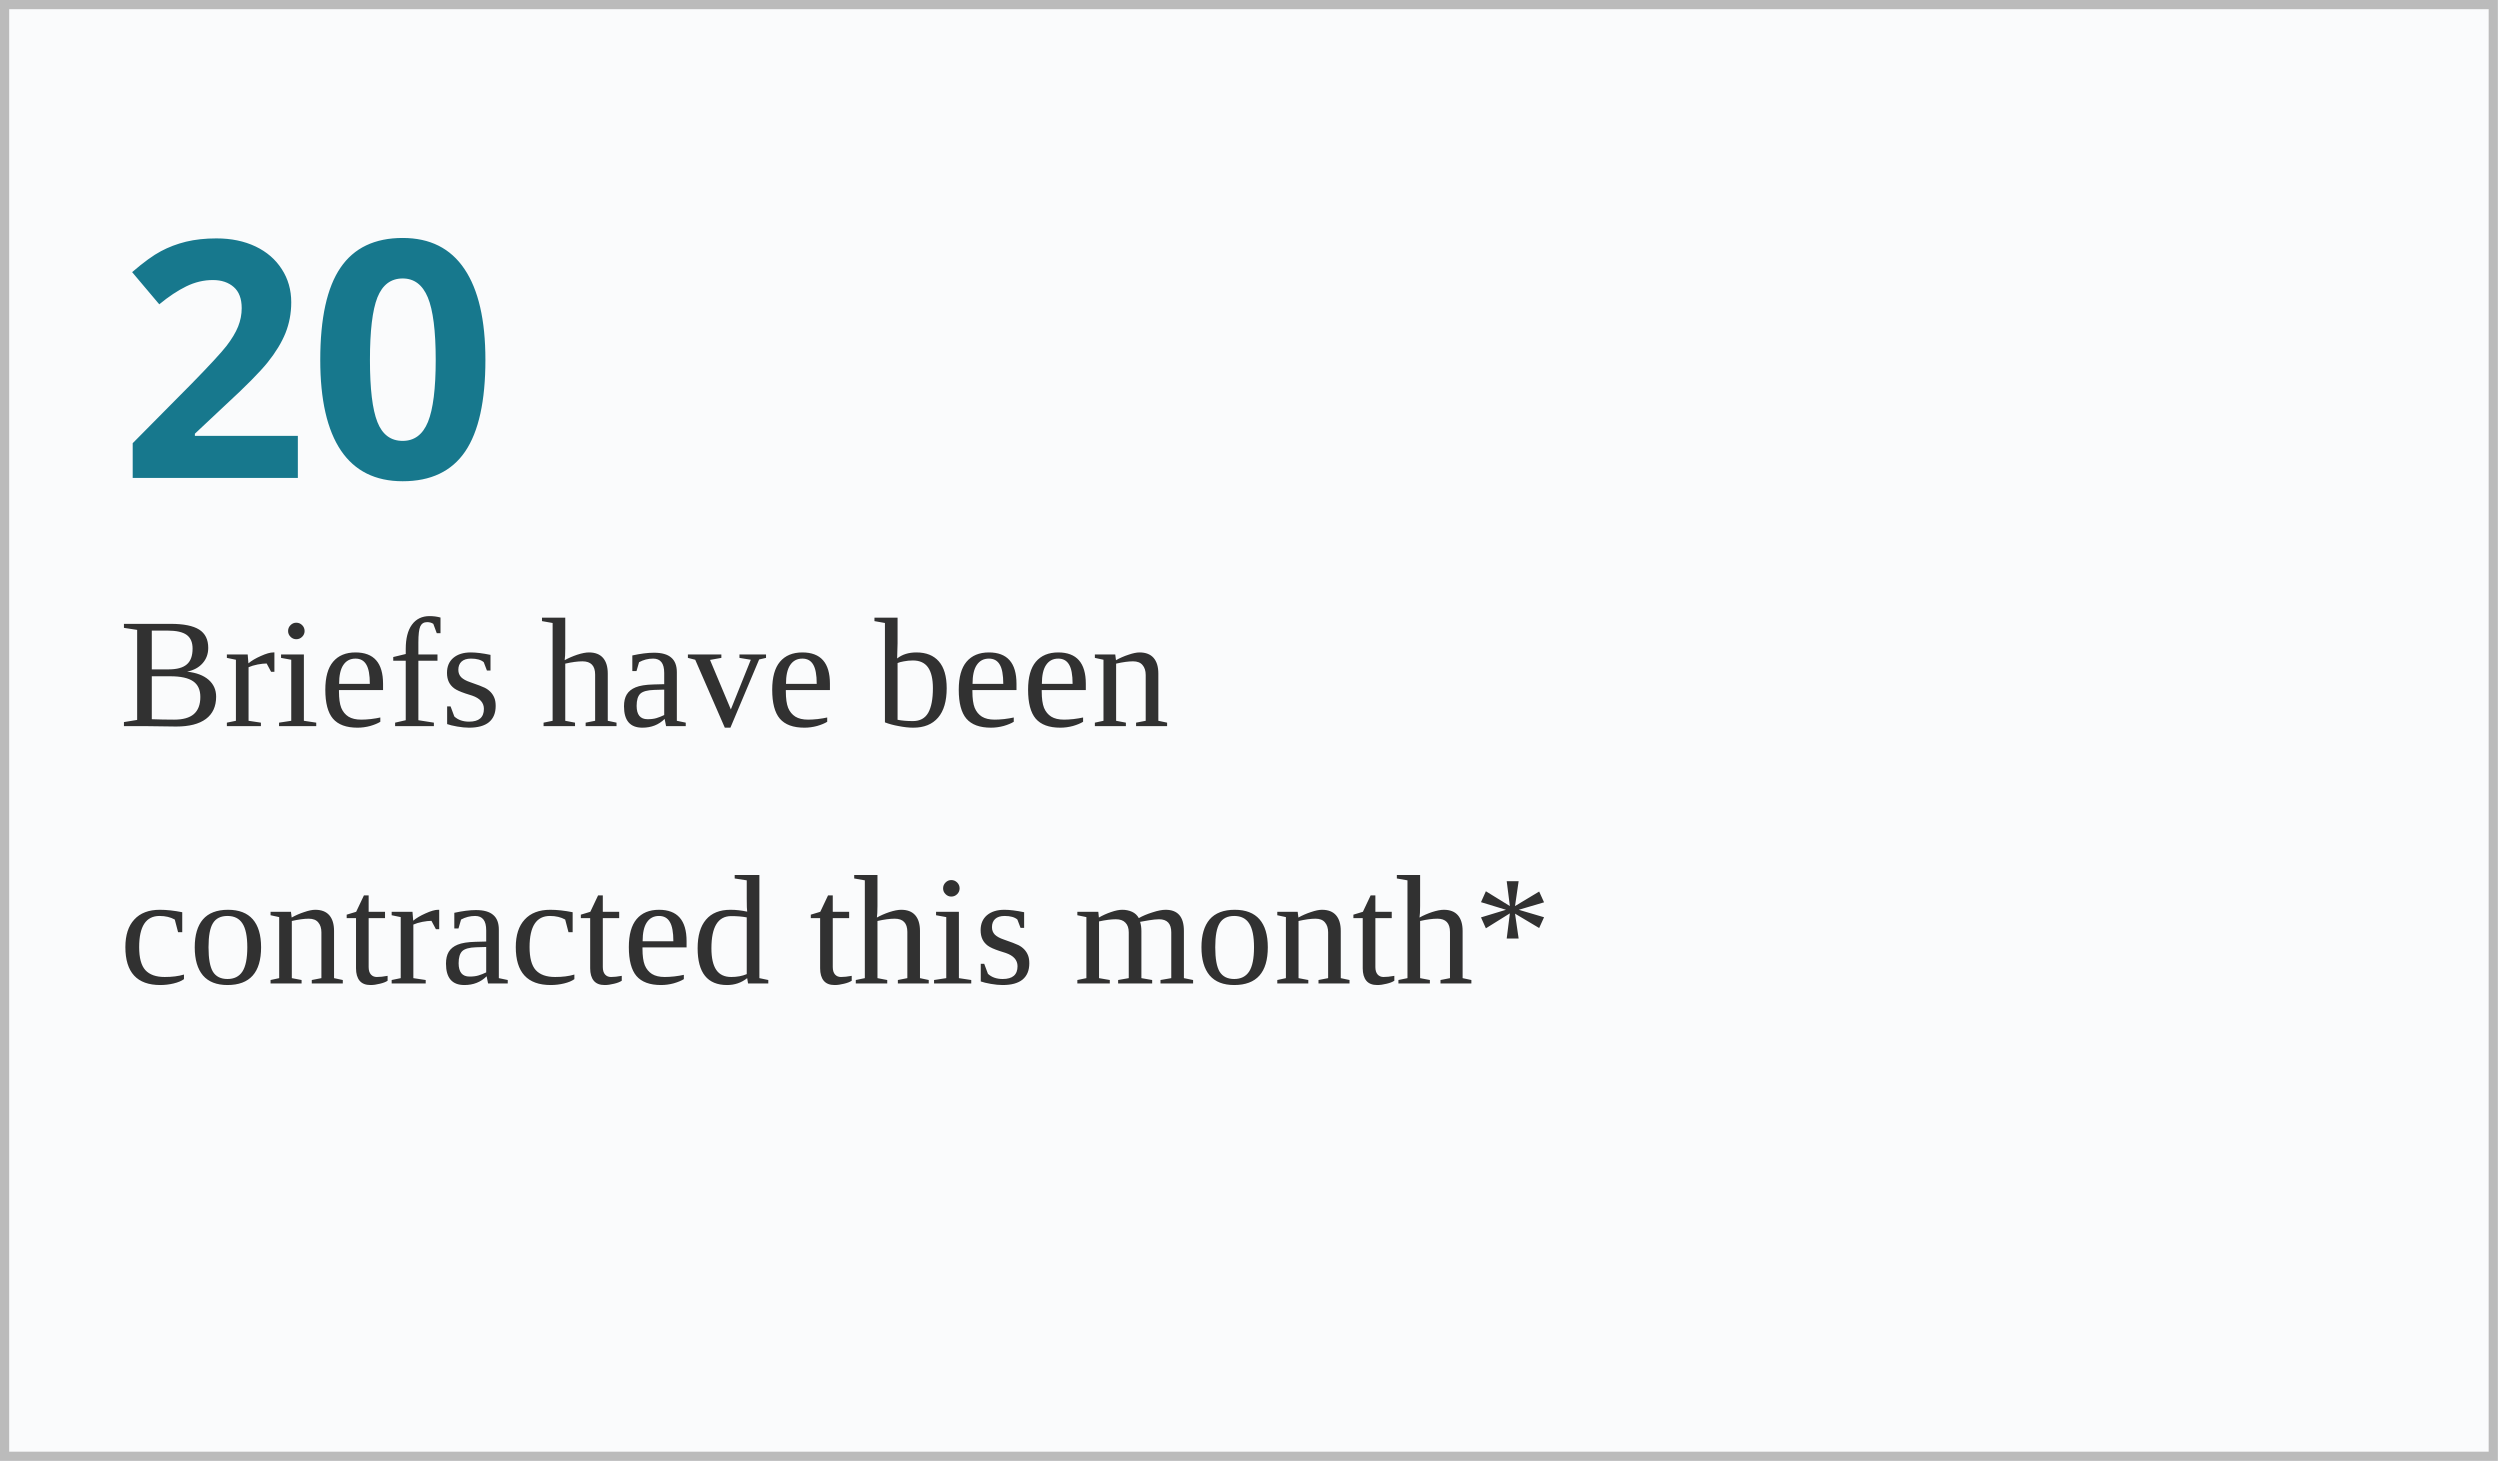
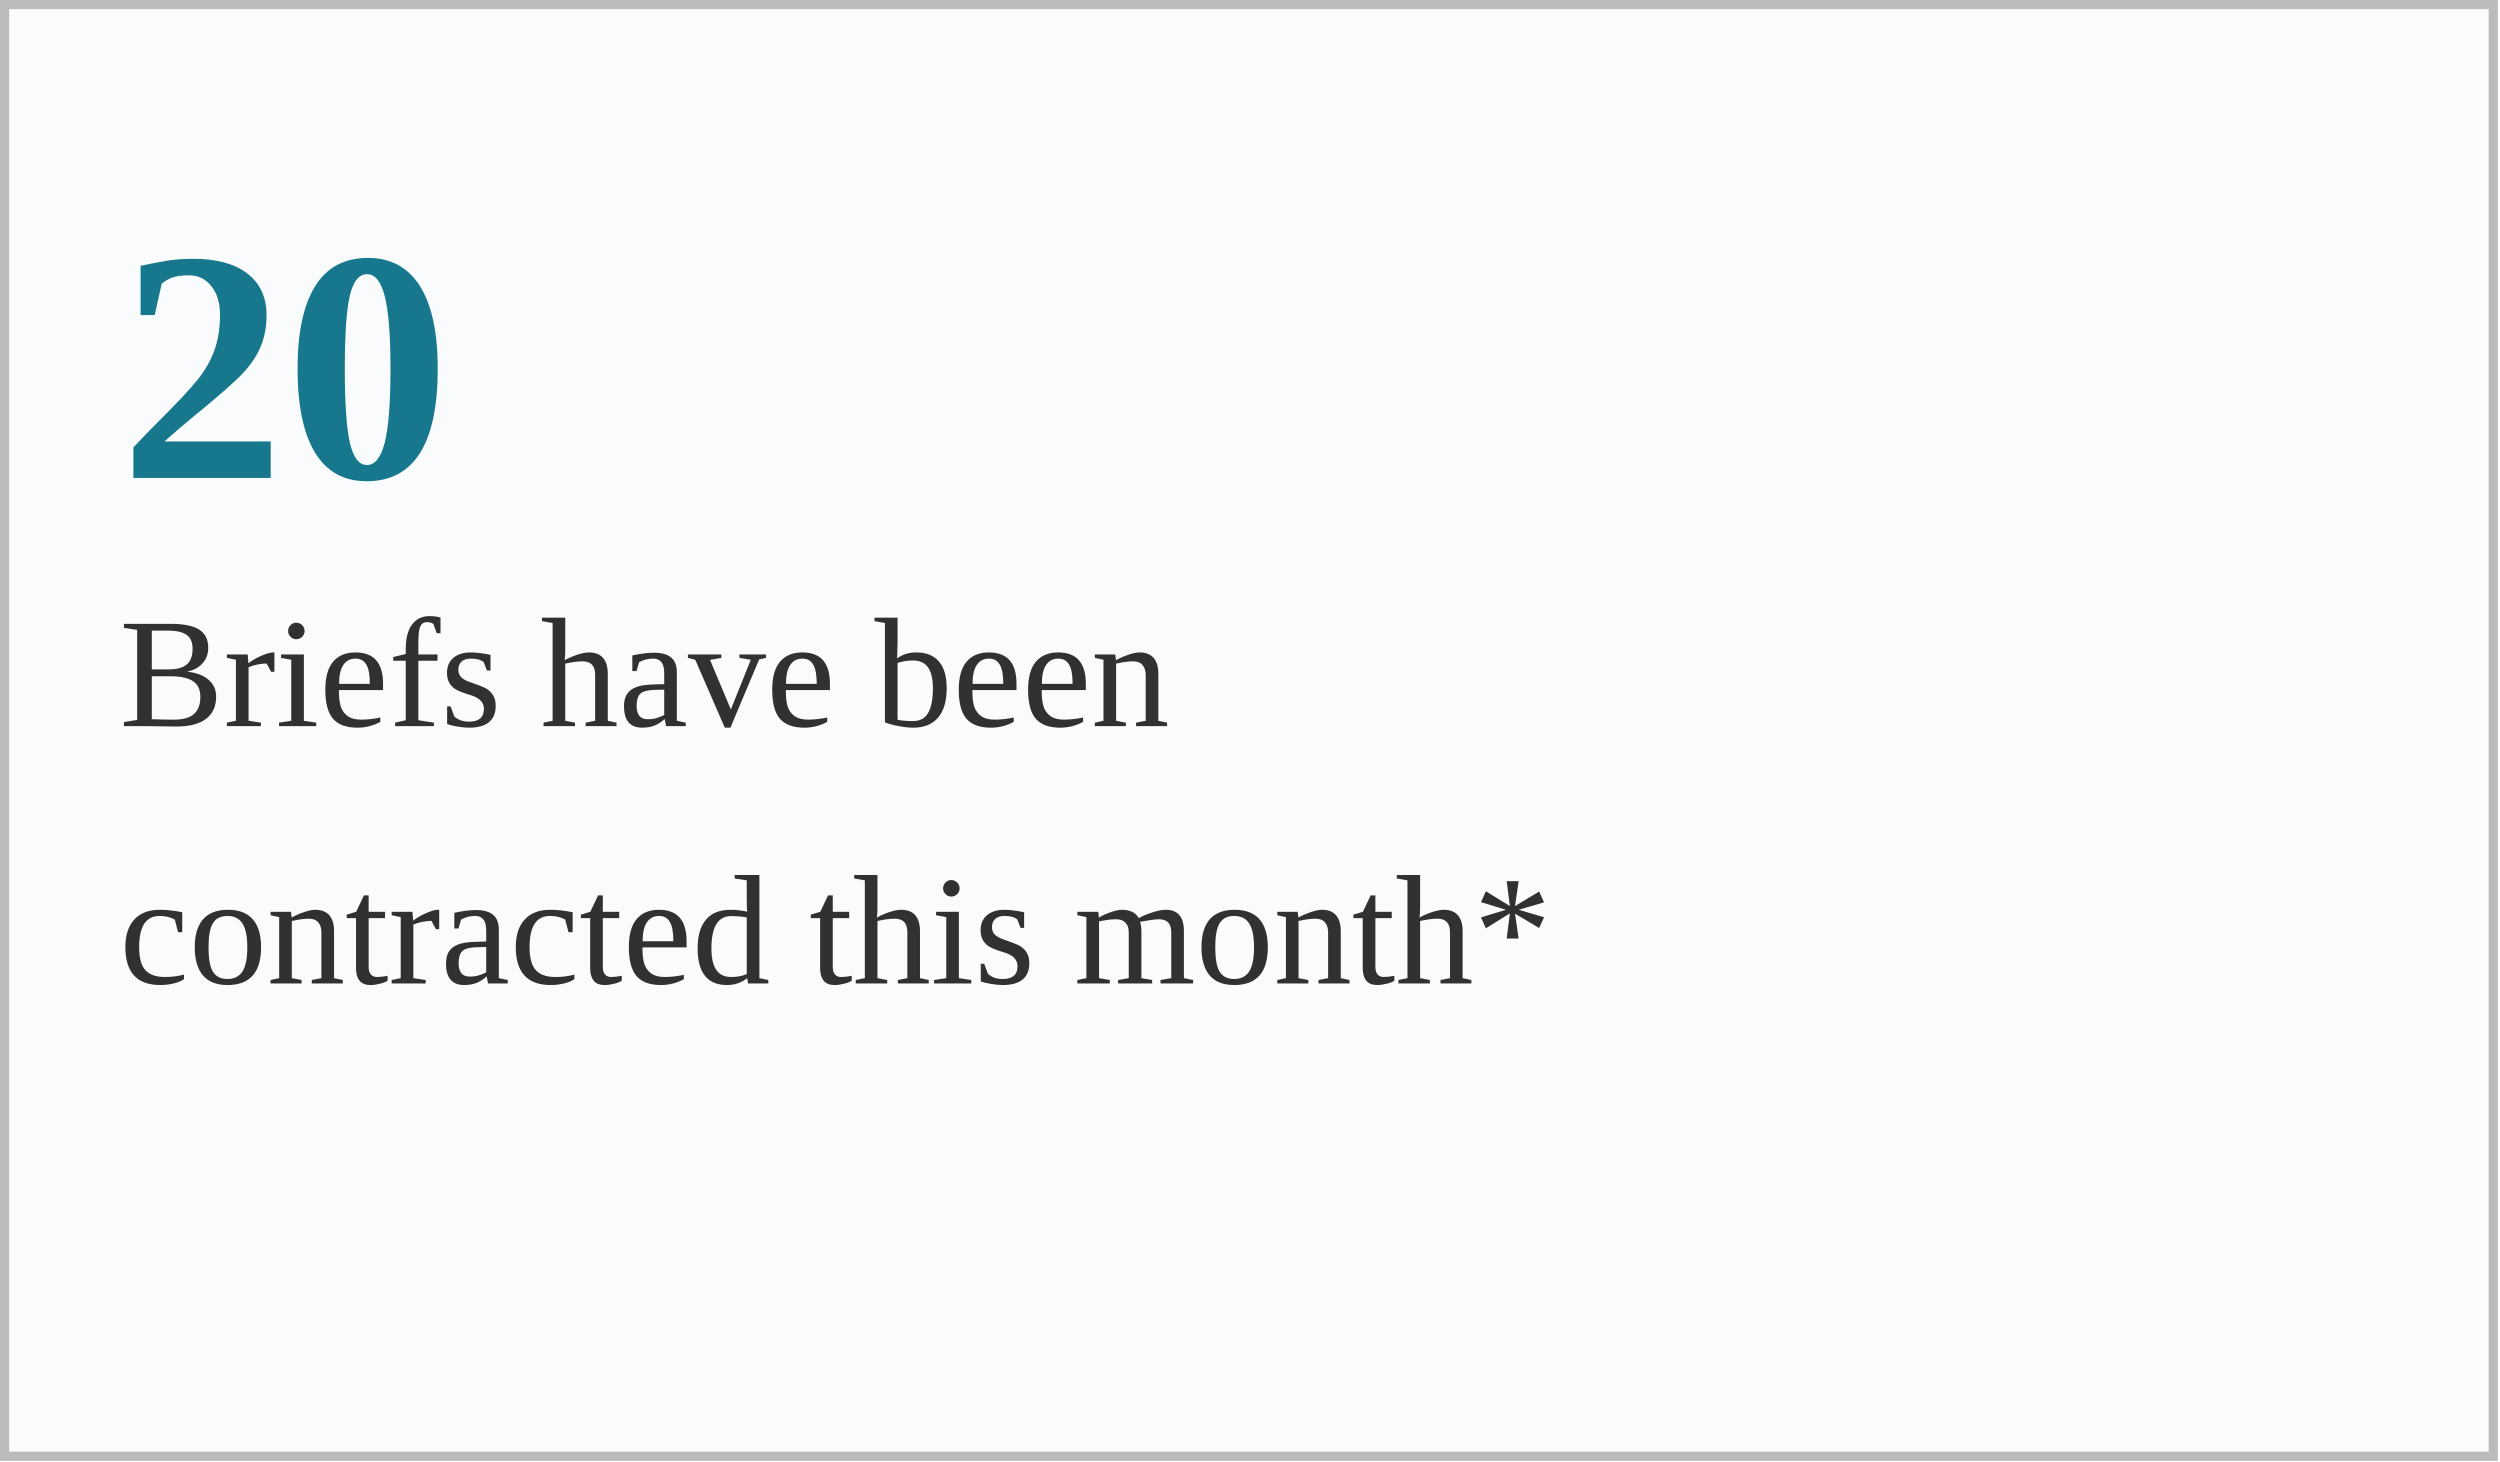
<svg xmlns="http://www.w3.org/2000/svg" xmlns:xlink="http://www.w3.org/1999/xlink" width="272px" height="159px" viewBox="0 0 272 159" version="1.1">
  <defs>
    <rect id="path-1" x="0" y="0" width="271.768" height="158.943" />
  </defs>
  <g id="Jan-monthly-report-greater-than-768px" stroke="none" stroke-width="1" fill="none" fill-rule="evenodd" transform="translate(-782, -3169)">
    <g id="#-contracts-awarded-this-month" transform="translate(782, 3169)">
      <g id="Group">
        <g id="Rectangle">
          <use fill="#FAFBFC" fill-rule="evenodd" xlink:href="#path-1" />
          <rect stroke="#BBBBBB" stroke-width="1" x="0.5" y="0.5" width="270.768" height="157.943" />
        </g>
-         <text id="20" font-family="OpenSans-Bold, Open Sans" font-size="36" font-weight="bold" fill="#17788D">
+         <text id="20" font-size="36" font-weight="bold" fill="#17788D">
          <tspan x="13" y="52">20</tspan>
        </text>
-         <text id="Briefs-have-been-con" font-family=".HelveticaNeueDeskInterface-Regular, SFNS Display" font-size="17" font-weight="normal" line-spacing="28" fill="#313131">
+         <text id="Briefs-have-been-con" font-size="17" font-weight="normal" line-spacing="28" fill="#313131">
          <tspan x="13" y="79">Briefs have been </tspan>
          <tspan x="13" y="107">contracted this month*</tspan>
        </text>
      </g>
    </g>
  </g>
</svg>
